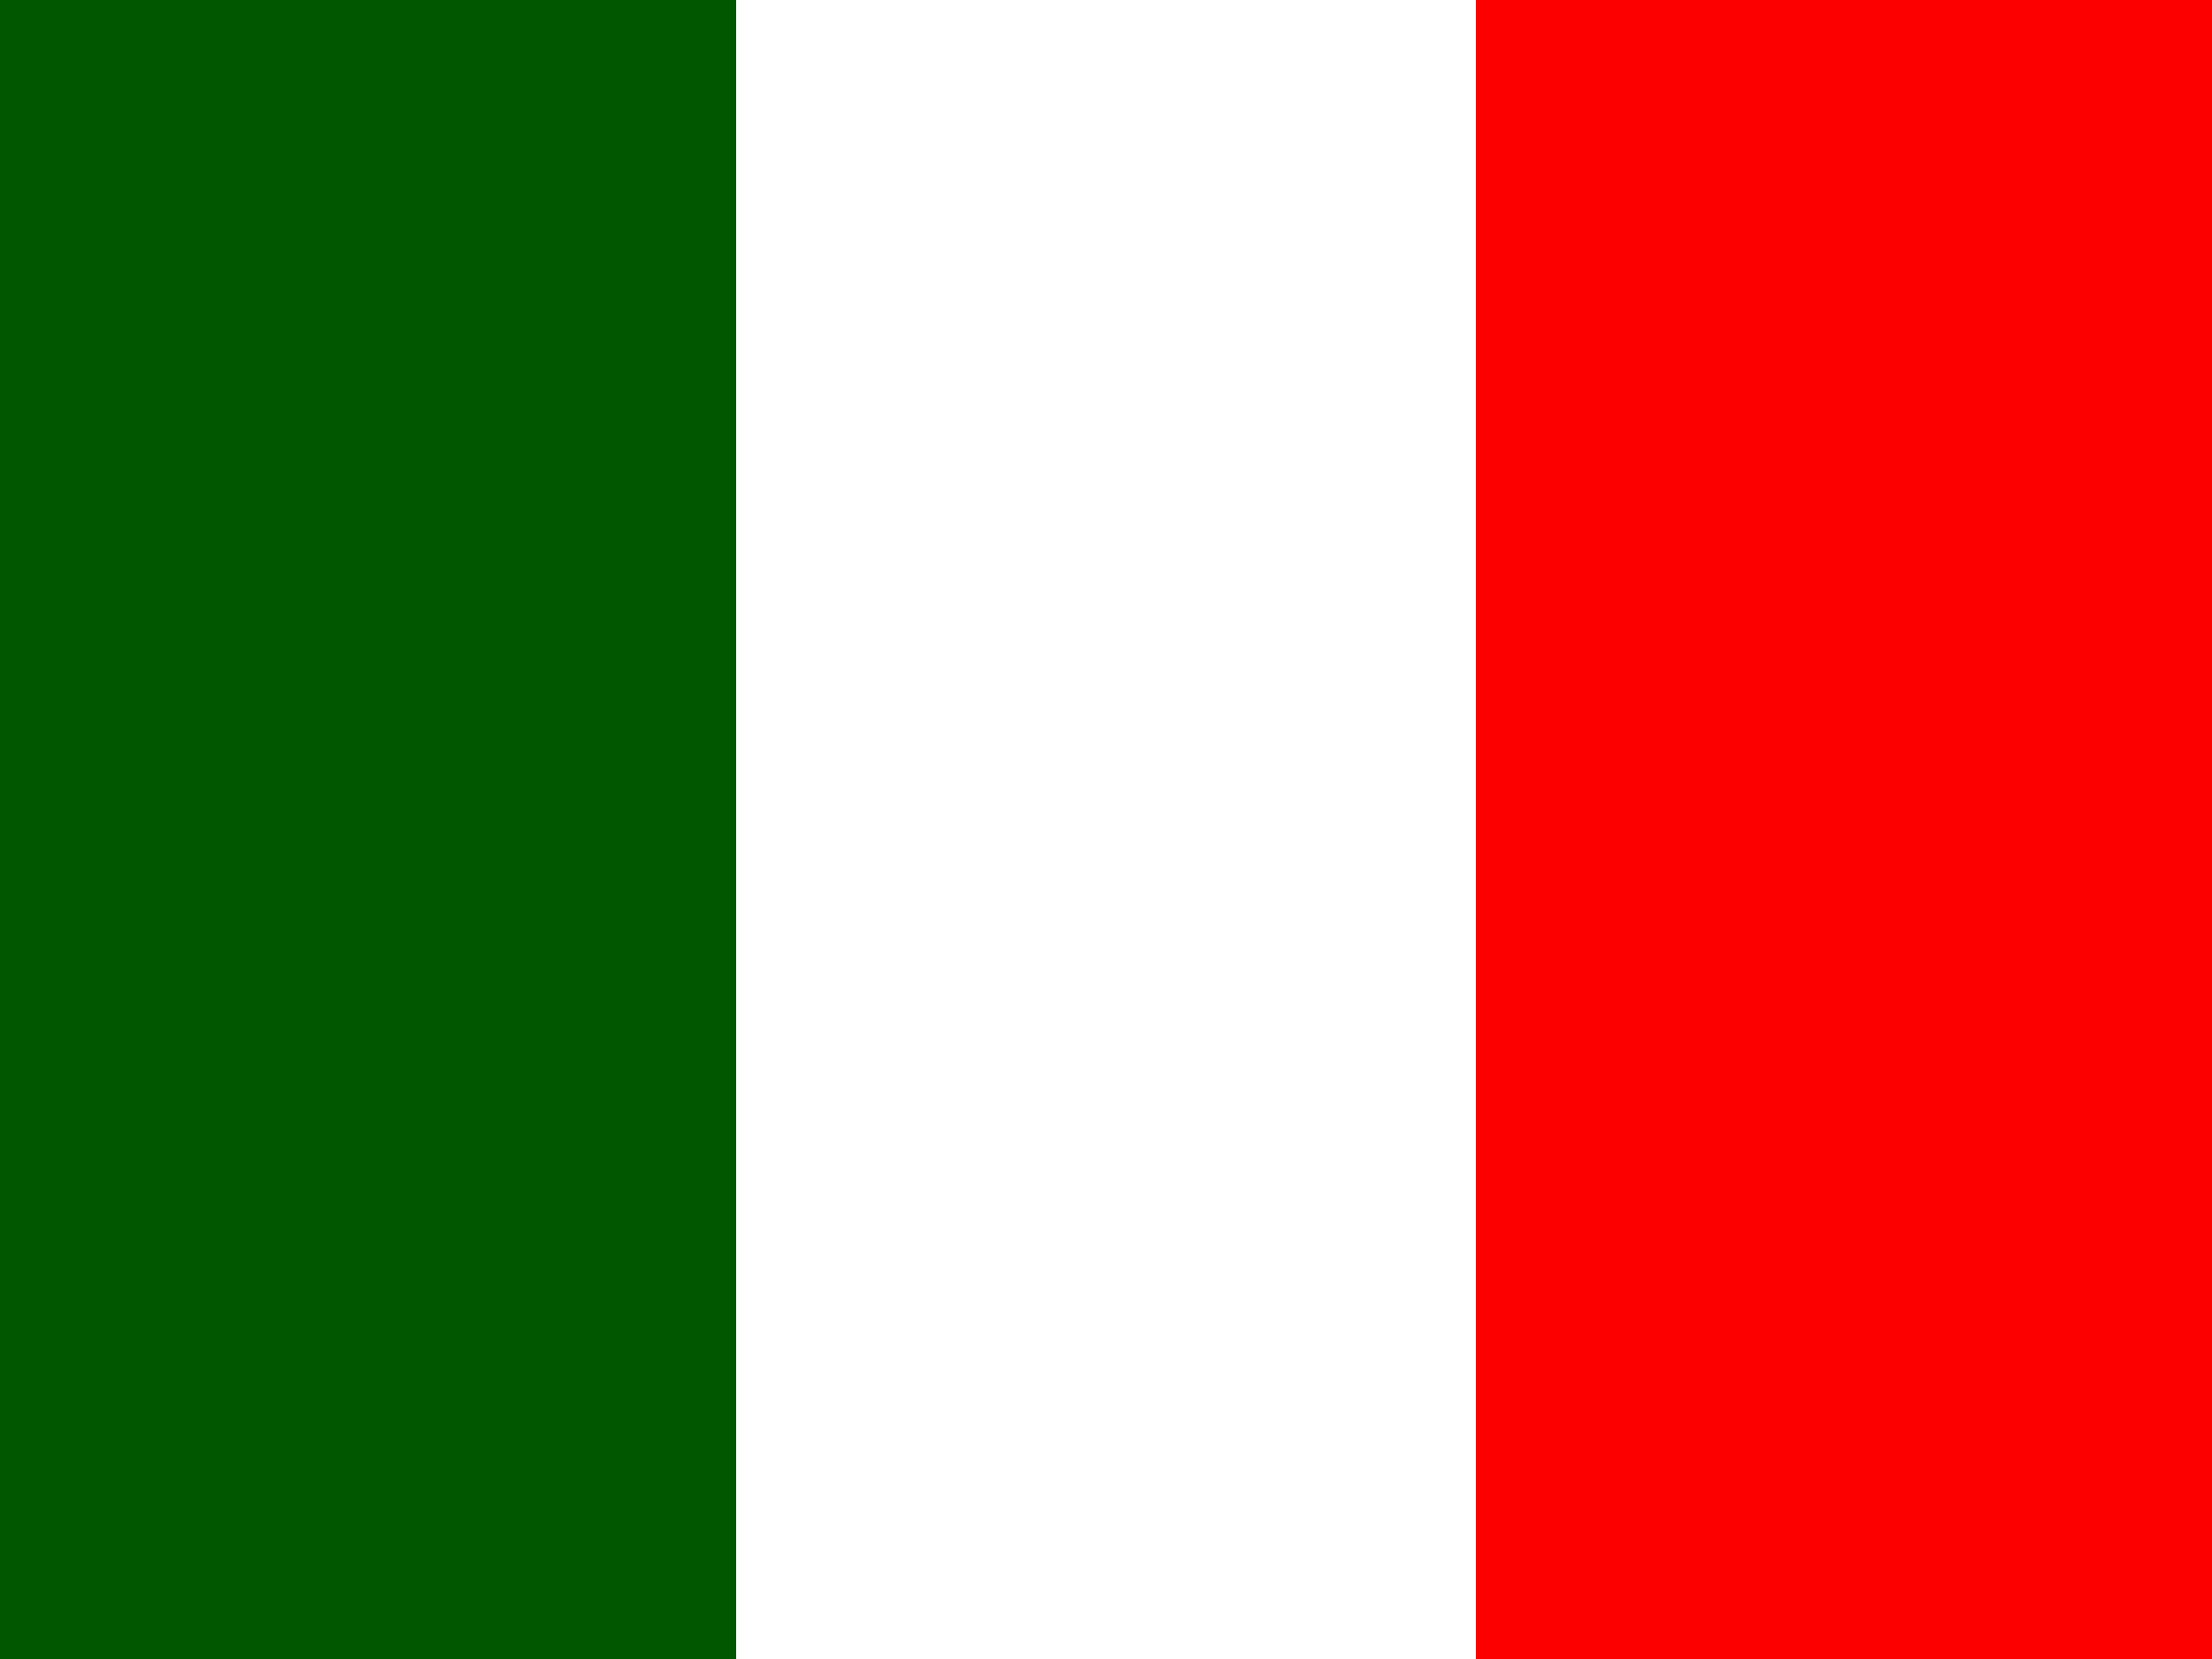
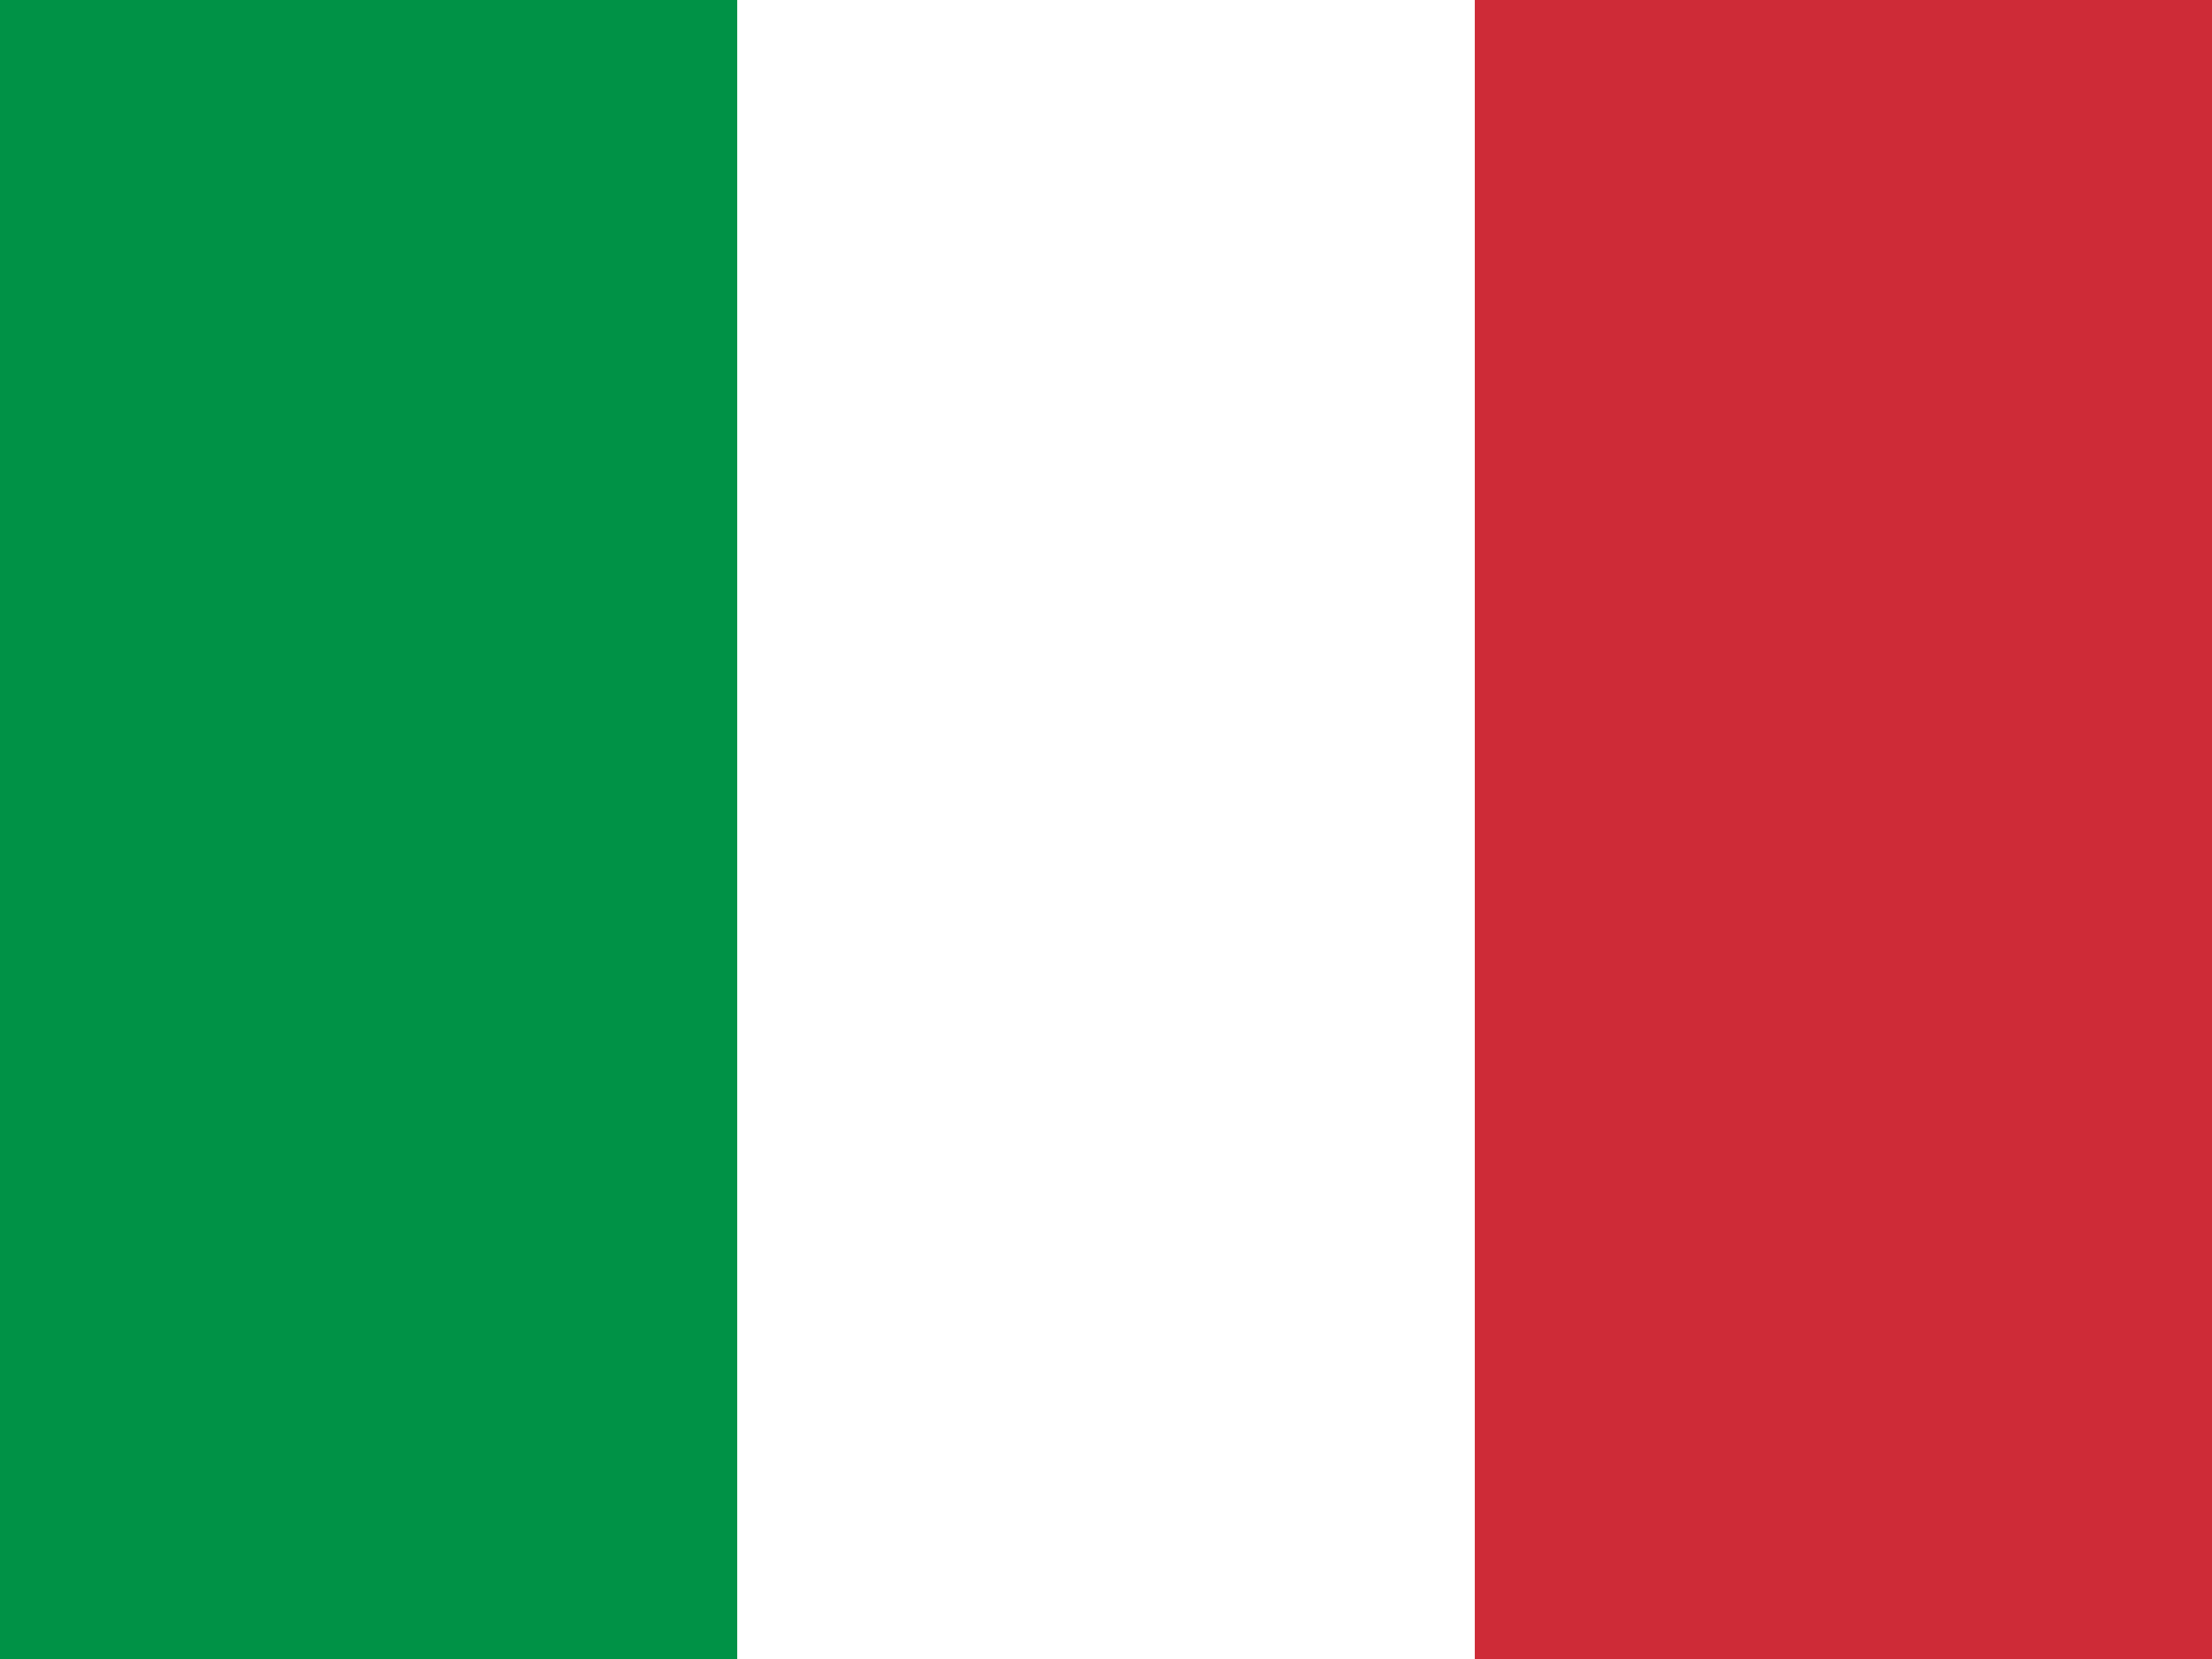
- <svg xmlns="http://www.w3.org/2000/svg" width="640" height="480" version="1">
+ <svg xmlns="http://www.w3.org/2000/svg" id="flag-icons-it" viewBox="0 0 640 480">
  <g fill-rule="evenodd" stroke-width="1pt">
    <path fill="#fff" d="M0 0h640v480H0z" />
-     <path fill="#005700" d="M0 0h213v480H0z" />
-     <path fill="#fc0000" d="M427 0h213v480H427z" />
+     <path fill="#009246" d="M0 0h213.3v480H0z" />
+     <path fill="#ce2b37" d="M426.7 0H640v480H426.7z" />
  </g>
</svg>
